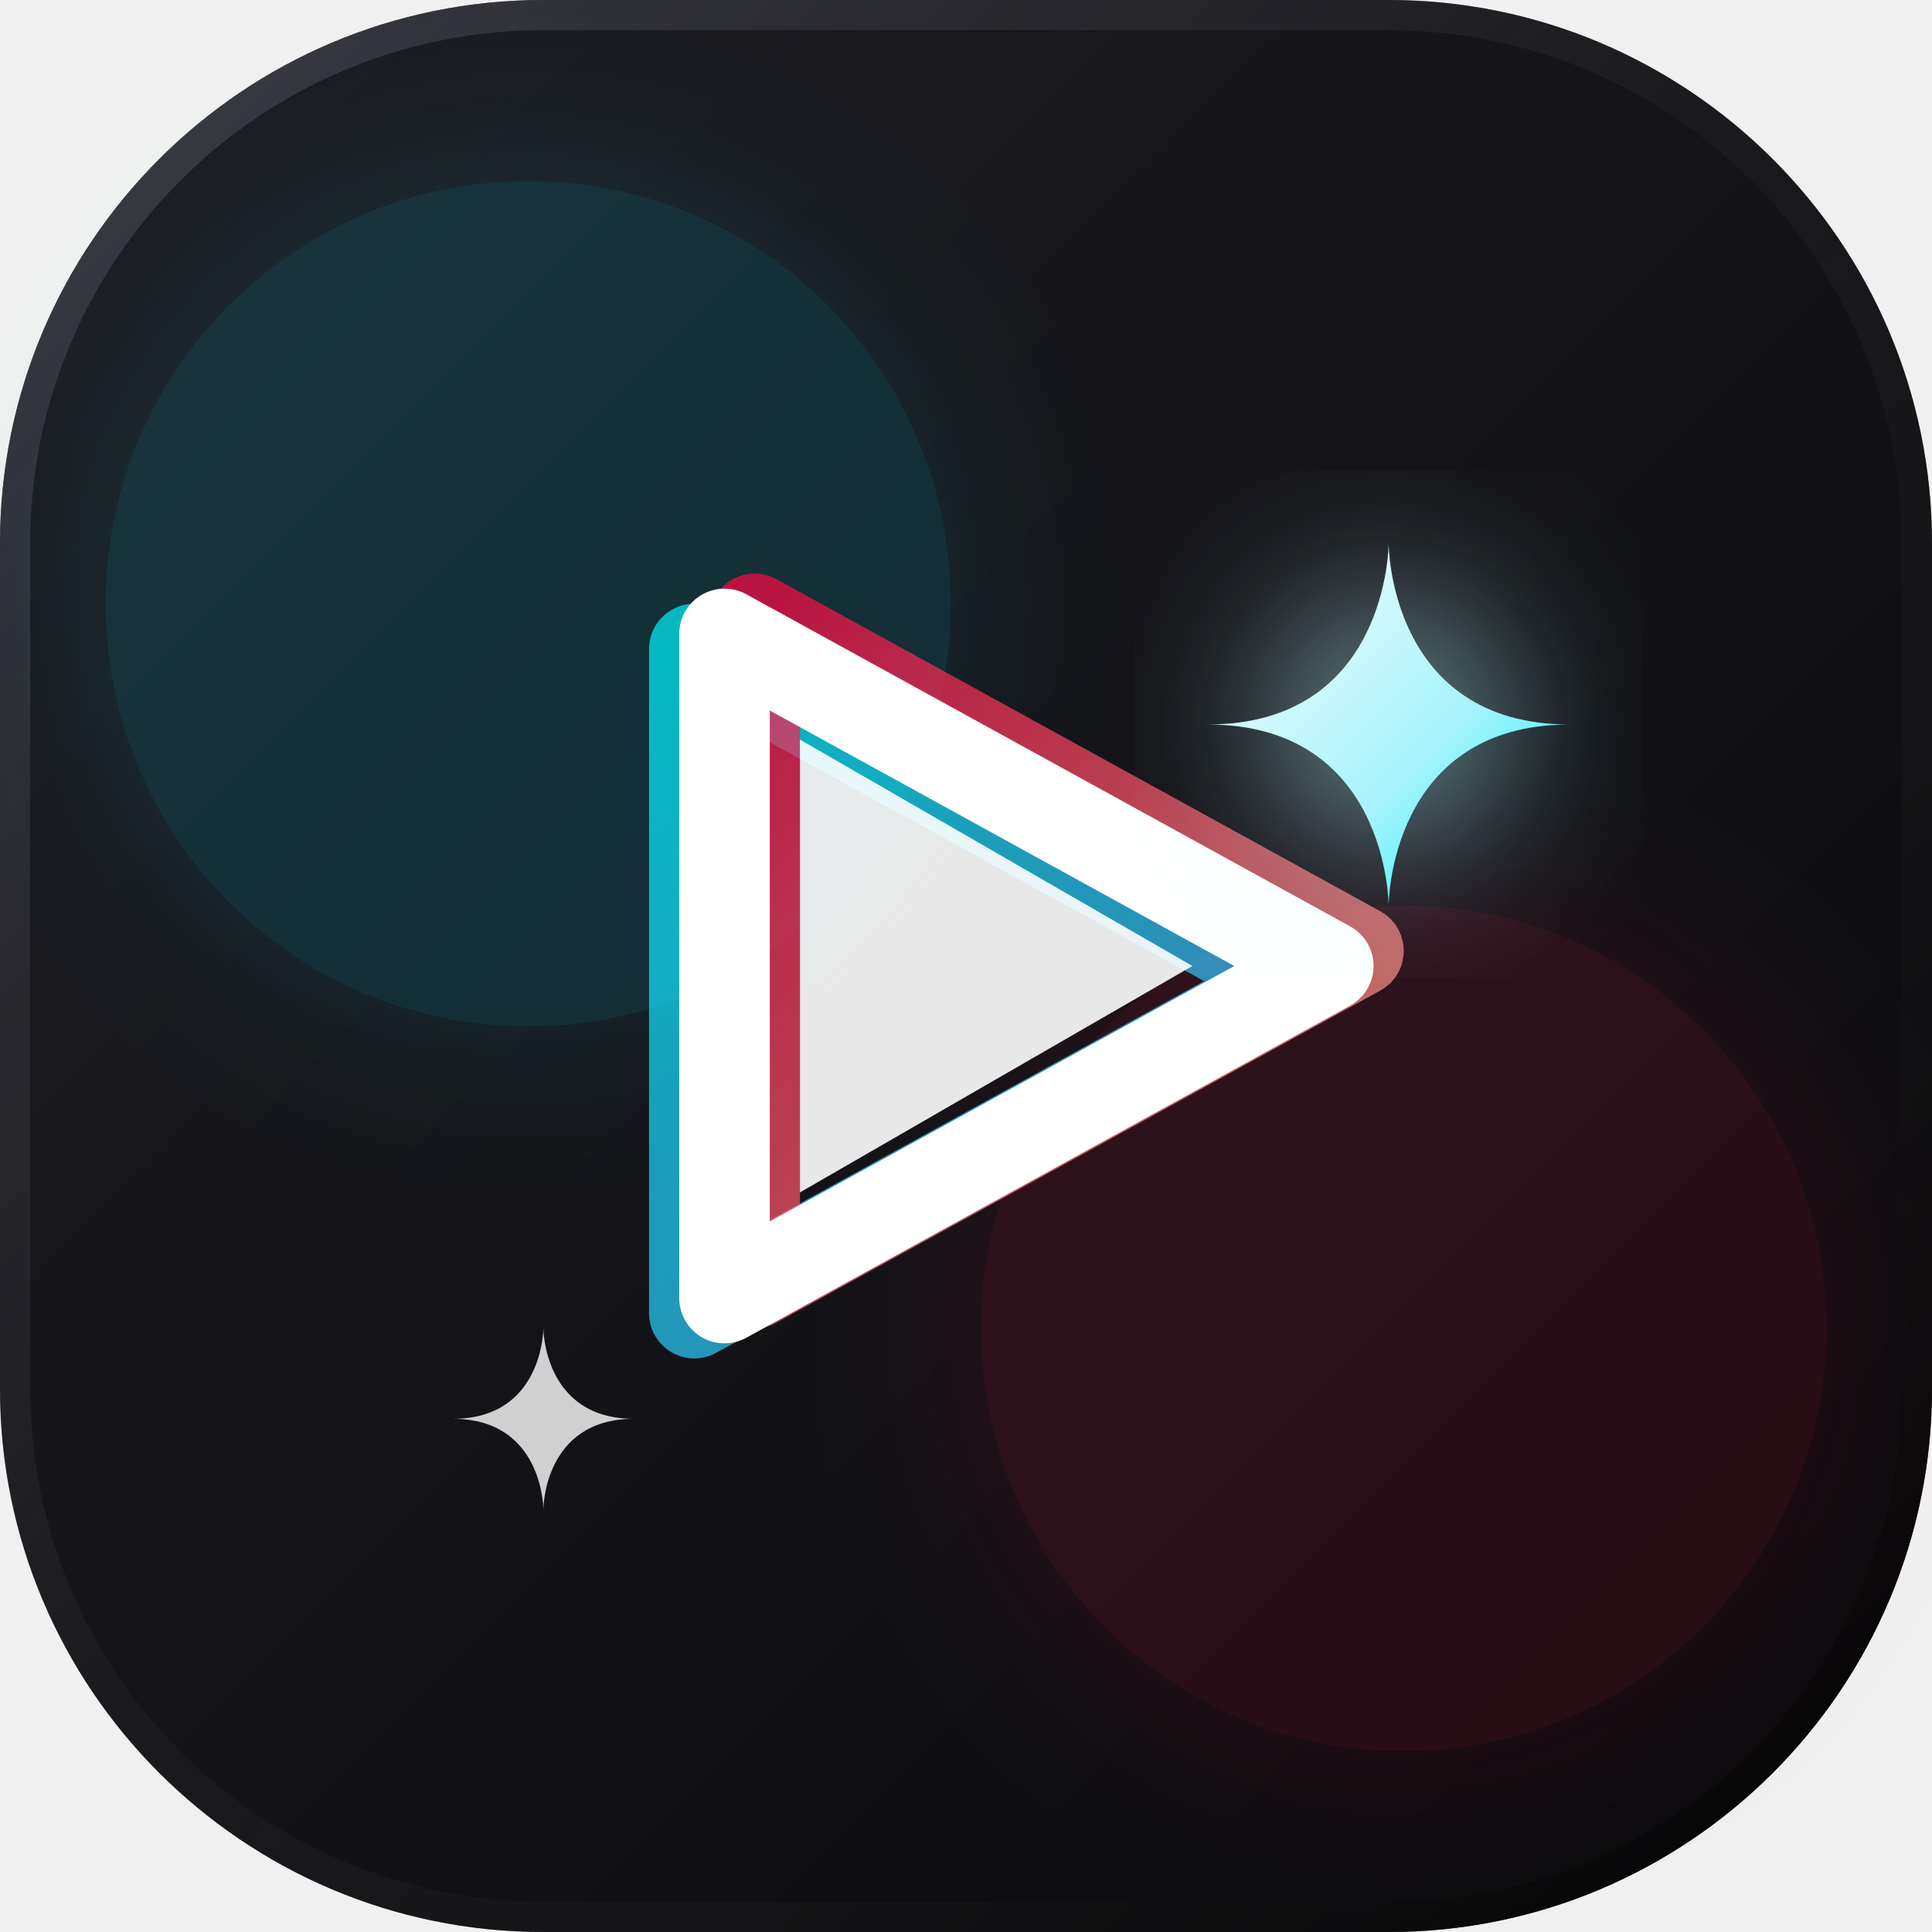
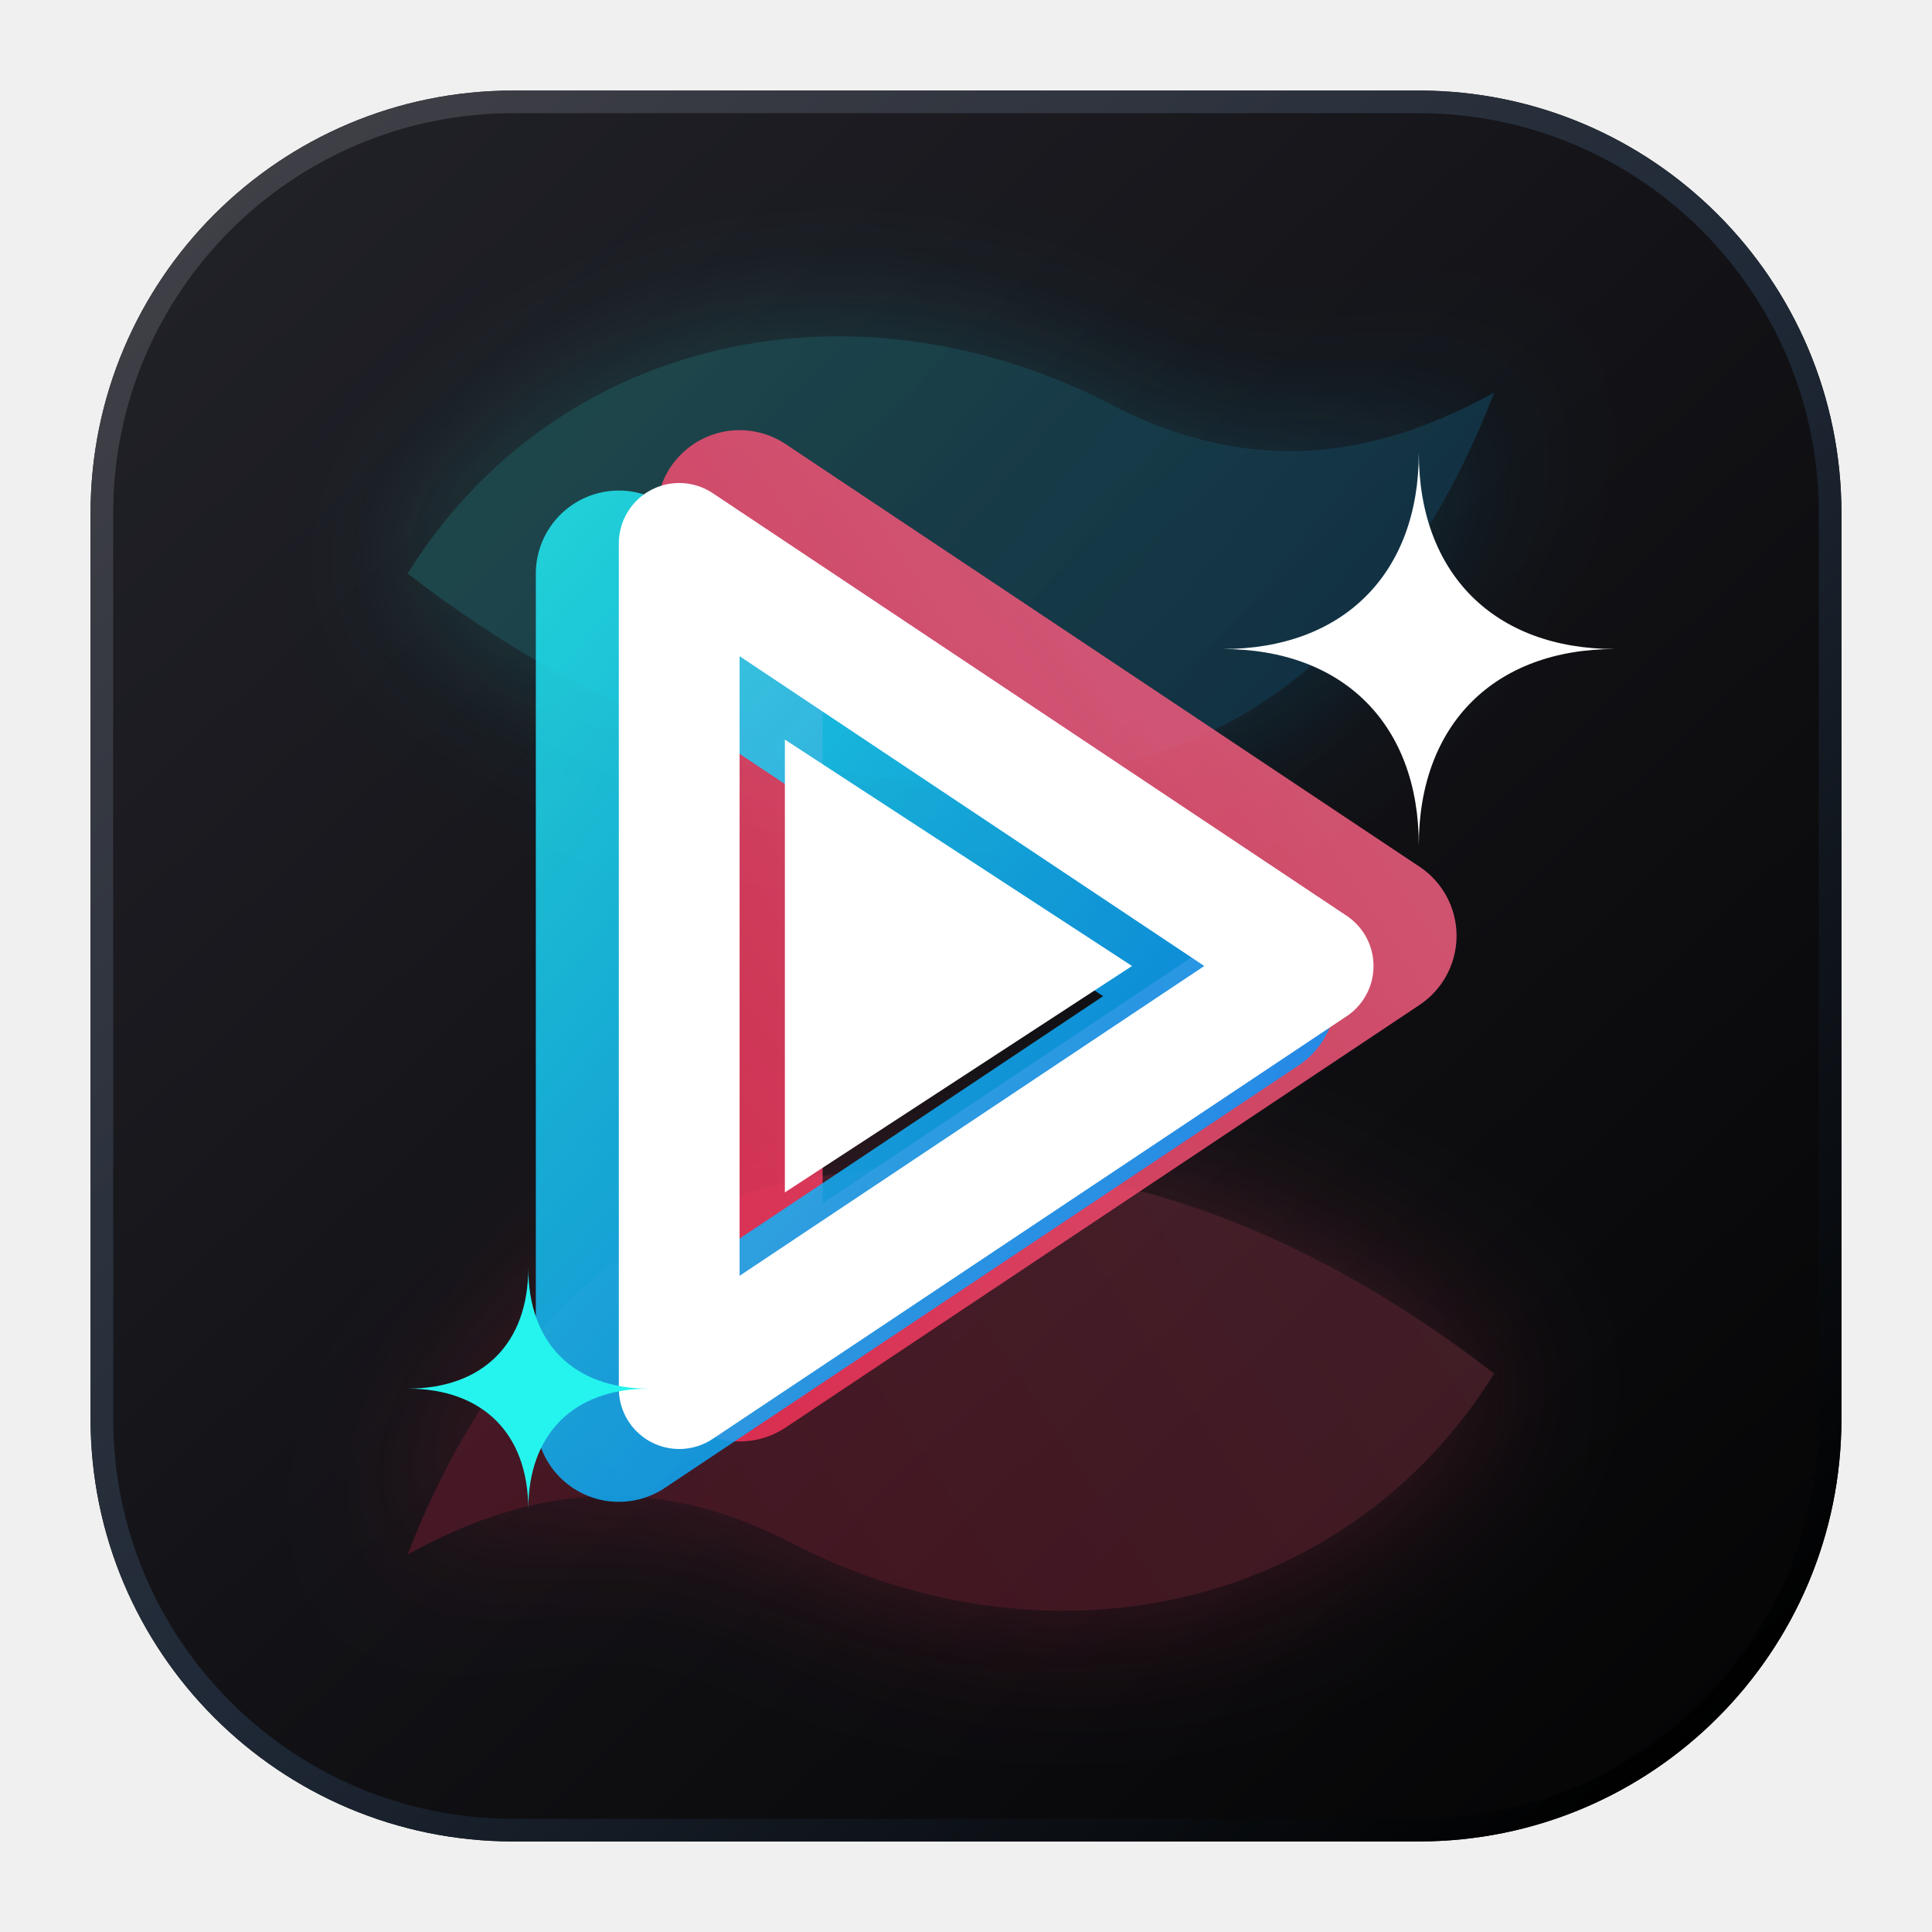
<svg xmlns="http://www.w3.org/2000/svg" viewBox="0 0 128 128" role="img" aria-label="TikTok Video Creator">
  <defs>
-     <linearGradient id="bgGrad" x1="0%" y1="0%" x2="100%" y2="100%">
-       <stop offset="0%" stop-color="#1E1E24" />
-       <stop offset="100%" stop-color="#09090B" />
+     <linearGradient id="bg" x1="16" y1="14" x2="112" y2="116" gradientUnits="userSpaceOnUse">
+       <stop stop-color="#202027" />
+       <stop offset="1" stop-color="#050506" />
    </linearGradient>
-     <linearGradient id="borderGrad" x1="0%" y1="0%" x2="100%" y2="100%">
-       <stop offset="0%" stop-color="#44444F" stop-opacity="0.8" />
-       <stop offset="50%" stop-color="#27272A" stop-opacity="0.3" />
-       <stop offset="100%" stop-color="#000000" stop-opacity="0.9" />
+     <linearGradient id="edge" x1="16" y1="12" x2="112" y2="116" gradientUnits="userSpaceOnUse">
+       <stop stop-color="#3f3f46" />
+       <stop offset=".52" stop-color="#1f2937" />
+       <stop offset="1" stop-color="#000000" />
    </linearGradient>
-     <linearGradient id="cyanGrad" x1="0%" y1="0%" x2="100%" y2="100%">
-       <stop offset="0%" stop-color="#00f2fe" />
-       <stop offset="100%" stop-color="#4facfe" />
+     <linearGradient id="cyan" x1="29" y1="33" x2="99" y2="91" gradientUnits="userSpaceOnUse">
+       <stop stop-color="#25f4ee" />
+       <stop offset="1" stop-color="#007aff" />
    </linearGradient>
-     <linearGradient id="pinkGrad" x1="0%" y1="0%" x2="100%" y2="100%">
-       <stop offset="0%" stop-color="#ff0844" />
-       <stop offset="100%" stop-color="#ffb199" />
+     <linearGradient id="pink" x1="28" y1="86" x2="105" y2="35" gradientUnits="userSpaceOnUse">
+       <stop stop-color="#fe2c55" />
+       <stop offset="1" stop-color="#ff7a9a" />
    </linearGradient>
-     <linearGradient id="magicGrad" x1="0%" y1="0%" x2="100%" y2="100%">
-       <stop offset="0%" stop-color="#ffffff" />
-       <stop offset="60%" stop-color="#a5f3fc" />
-       <stop offset="100%" stop-color="#00f2fe" />
-     </linearGradient>
-     <filter id="glow" x="-20%" y="-20%" width="140%" height="140%">
-       <feGaussianBlur stdDeviation="6" result="blur" />
+     <filter id="softGlow" x="-40%" y="-40%" width="180%" height="180%">
+       <feGaussianBlur stdDeviation="5" result="blur" />
      <feComposite in="SourceGraphic" in2="blur" operator="over" />
    </filter>
  </defs>
-   <rect width="128" height="128" rx="36" fill="url(#bgGrad)" />
-   <rect x="1" y="1" width="126" height="126" rx="35" fill="none" stroke="url(#borderGrad)" stroke-width="2" />
-   <circle cx="35" cy="40" r="28" fill="#00f2fe" opacity="0.12" filter="url(#glow)" />
-   <circle cx="93" cy="88" r="28" fill="#ff0844" opacity="0.12" filter="url(#glow)" />
-   <g transform="translate(4, 4)">
-     <path d="M 44,38 L 84,60 L 44,82 Z" fill="none" stroke="url(#cyanGrad)" stroke-width="6" stroke-linejoin="round" opacity="0.7" transform="translate(-2, 1)" />
-     <path d="M 44,38 L 84,60 L 44,82 Z" fill="none" stroke="url(#pinkGrad)" stroke-width="6" stroke-linejoin="round" opacity="0.7" transform="translate(2, -1)" />
-     <path d="M 44,38 L 84,60 L 44,82 Z" fill="none" stroke="#ffffff" stroke-width="6" stroke-linejoin="round" />
-     <path d="M 49,45 L 75,60 L 49,75 Z" fill="#ffffff" opacity="0.9" />
-     <path d="M 88,32 C 88,32 88,44 100,44 C 88,44 88,56 88,56 C 88,56 88,44 76,44 C 88,44 88,32 88,32 Z" fill="url(#magicGrad)" filter="url(#glow)" />
-     <path d="M 32,84 C 32,84 32,90 38,90 C 32,90 32,96 32,96 C 32,96 32,90 26,90 C 32,90 32,84 32,84 Z" fill="#ffffff" opacity="0.8" />
+   <rect x="6" y="6" width="116" height="116" rx="28" fill="url(#bg)" />
+   <rect x="6.75" y="6.75" width="114.5" height="114.5" rx="27.25" fill="none" stroke="url(#edge)" stroke-width="1.5" />
+   <path d="M27 38c10-16 30-20 47-11 8 4 16 4 25-1-5 13-14 23-27 25-17 3-32-3-45-13Z" fill="url(#cyan)" opacity=".2" filter="url(#softGlow)" />
+   <path d="M99 91c-10 16-30 20-47 11-8-4-16-4-25 1 5-13 14-23 27-25 17-3 32 3 45 13Z" fill="url(#pink)" opacity=".22" filter="url(#softGlow)" />
+   <g fill="none" stroke-linejoin="round">
+     <path d="M45 36l42 28-42 28V36Z" stroke="url(#pink)" stroke-width="11" opacity=".8" transform="translate(4 -2)" />
+     <path d="M45 36l42 28-42 28V36Z" stroke="url(#cyan)" stroke-width="11" opacity=".85" transform="translate(-4 2)" />
+     <path d="M45 36l42 28-42 28V36Z" stroke="#ffffff" stroke-width="8" />
  </g>
+   <path d="M52 49l23 15-23 15V49Z" fill="#ffffff" />
+   <path d="M94 30c0 8 5 13 13 13-8 0-13 5-13 13 0-8-5-13-13-13 8 0 13-5 13-13Z" fill="#ffffff" />
+   <path d="M35 84c0 5 3 8 8 8-5 0-8 3-8 8 0-5-3-8-8-8 5 0 8-3 8-8Z" fill="#25f4ee" />
</svg>
